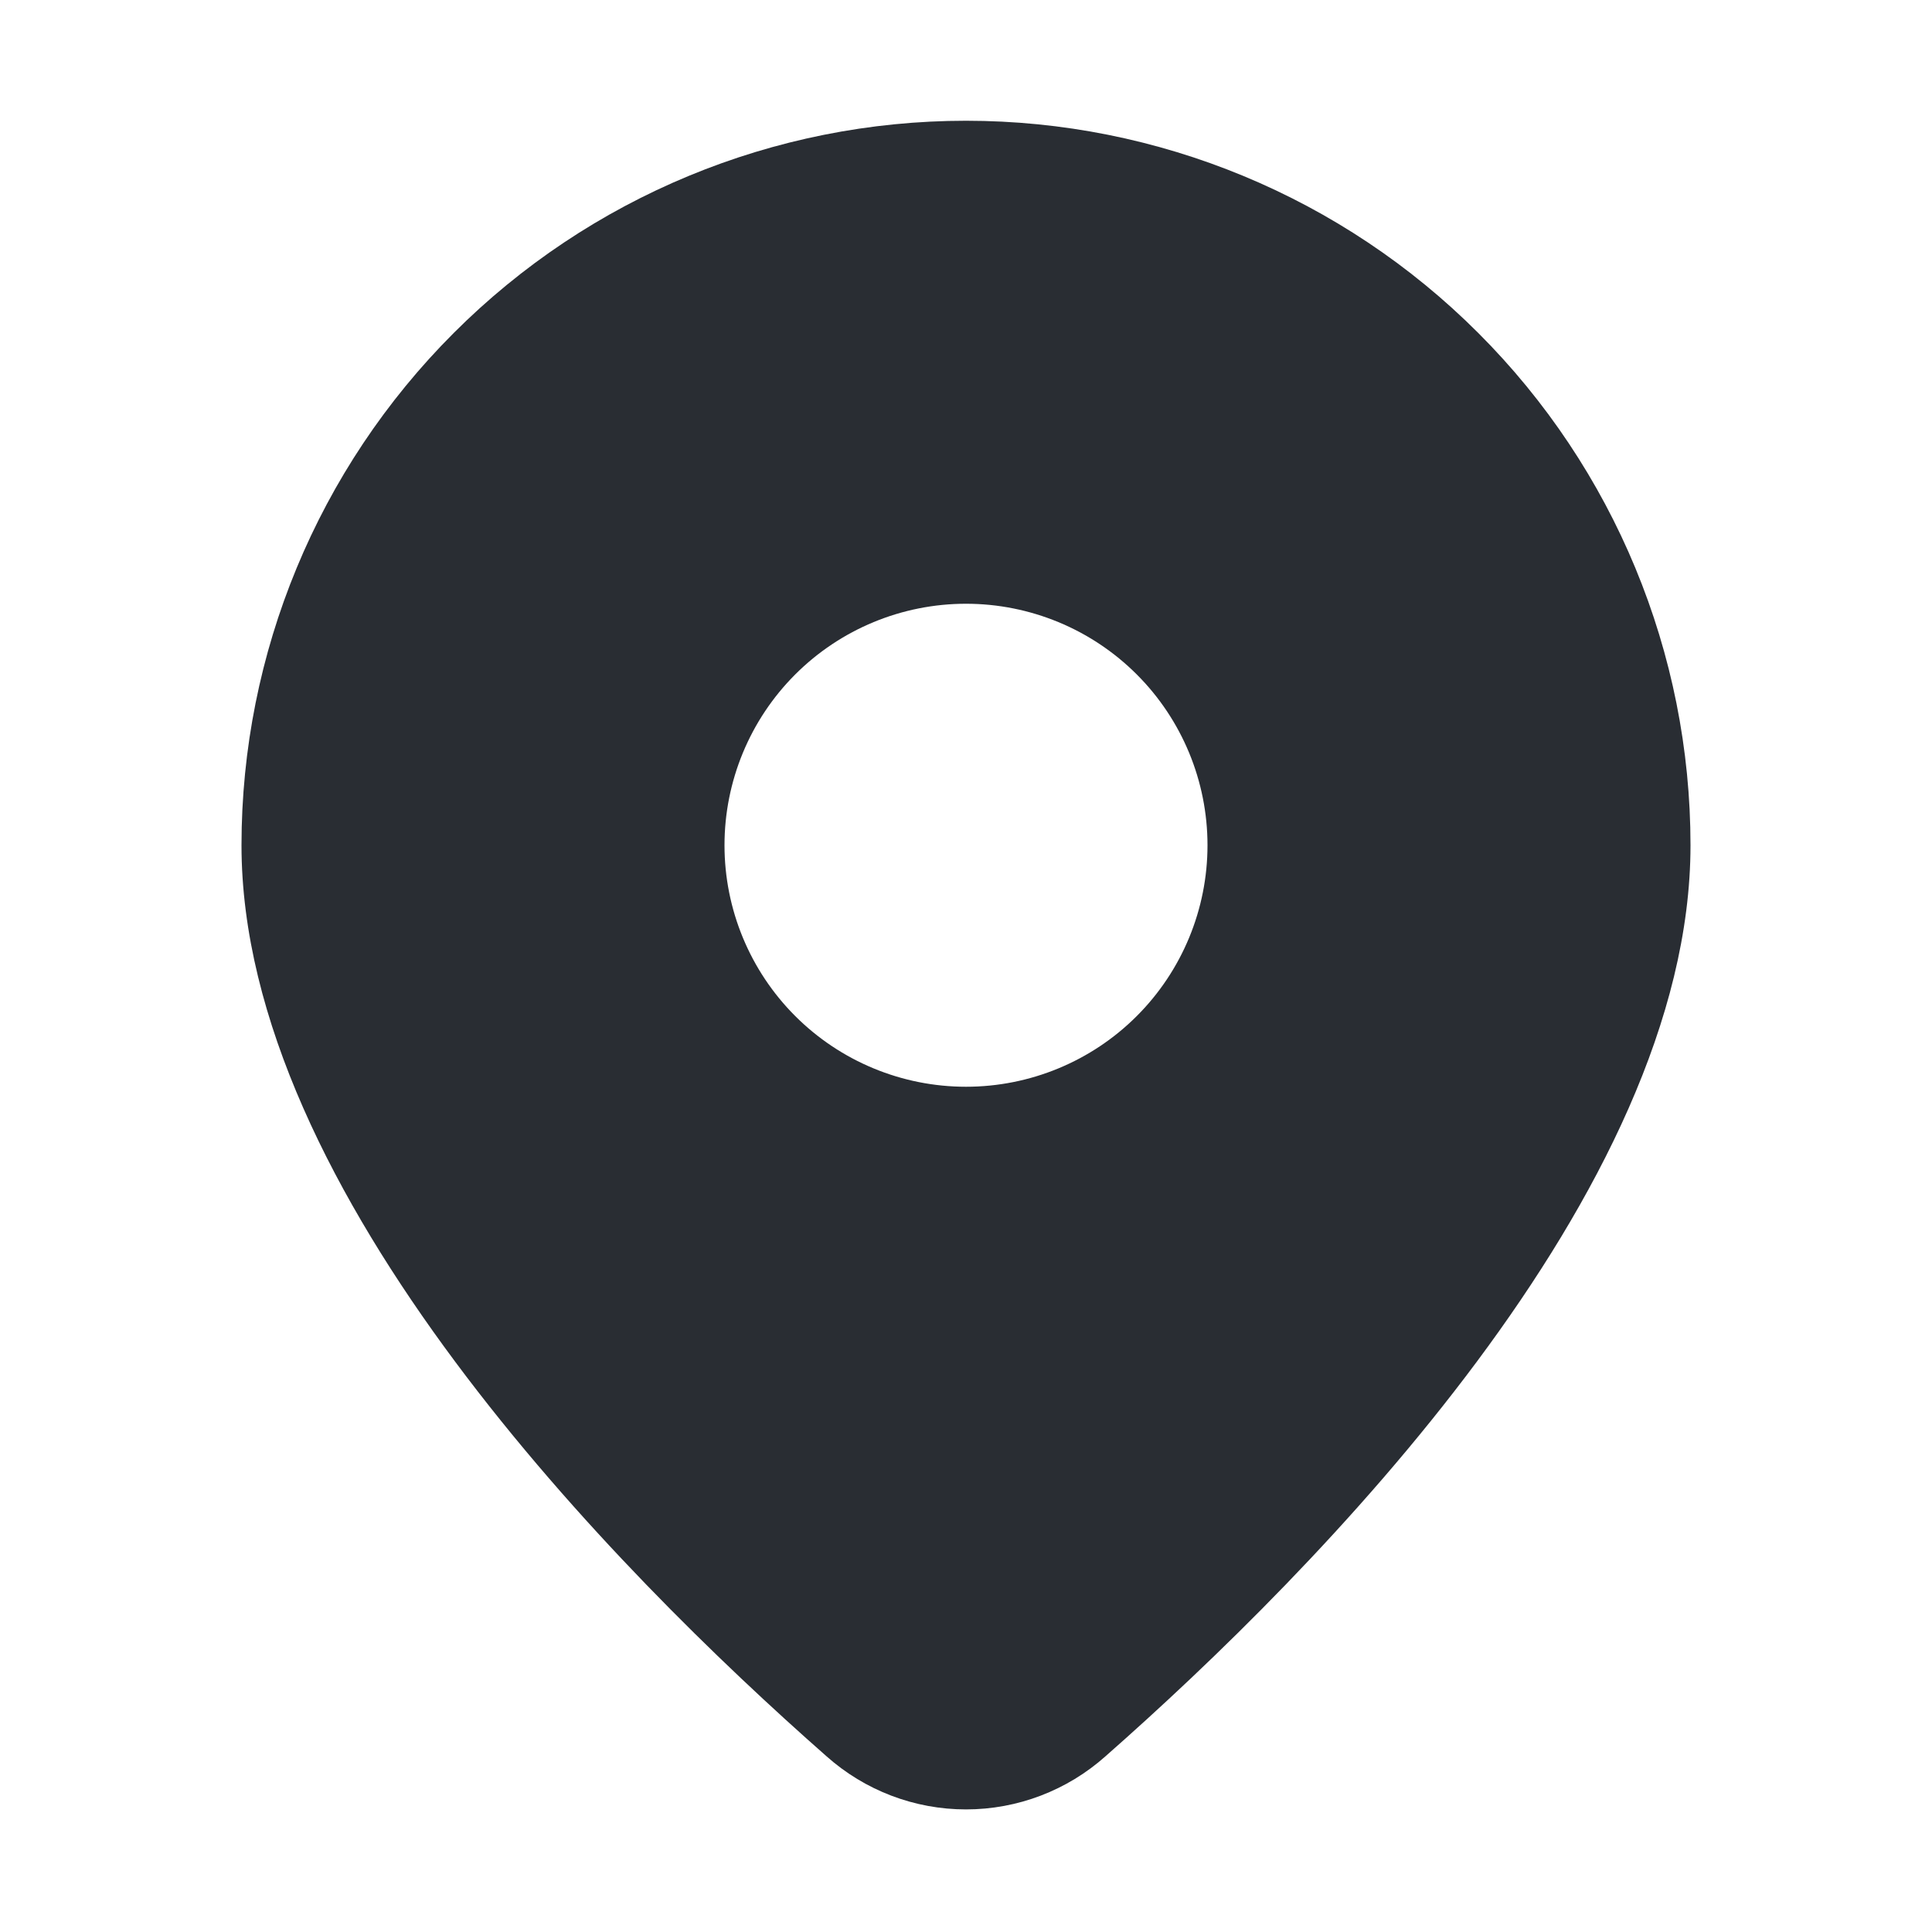
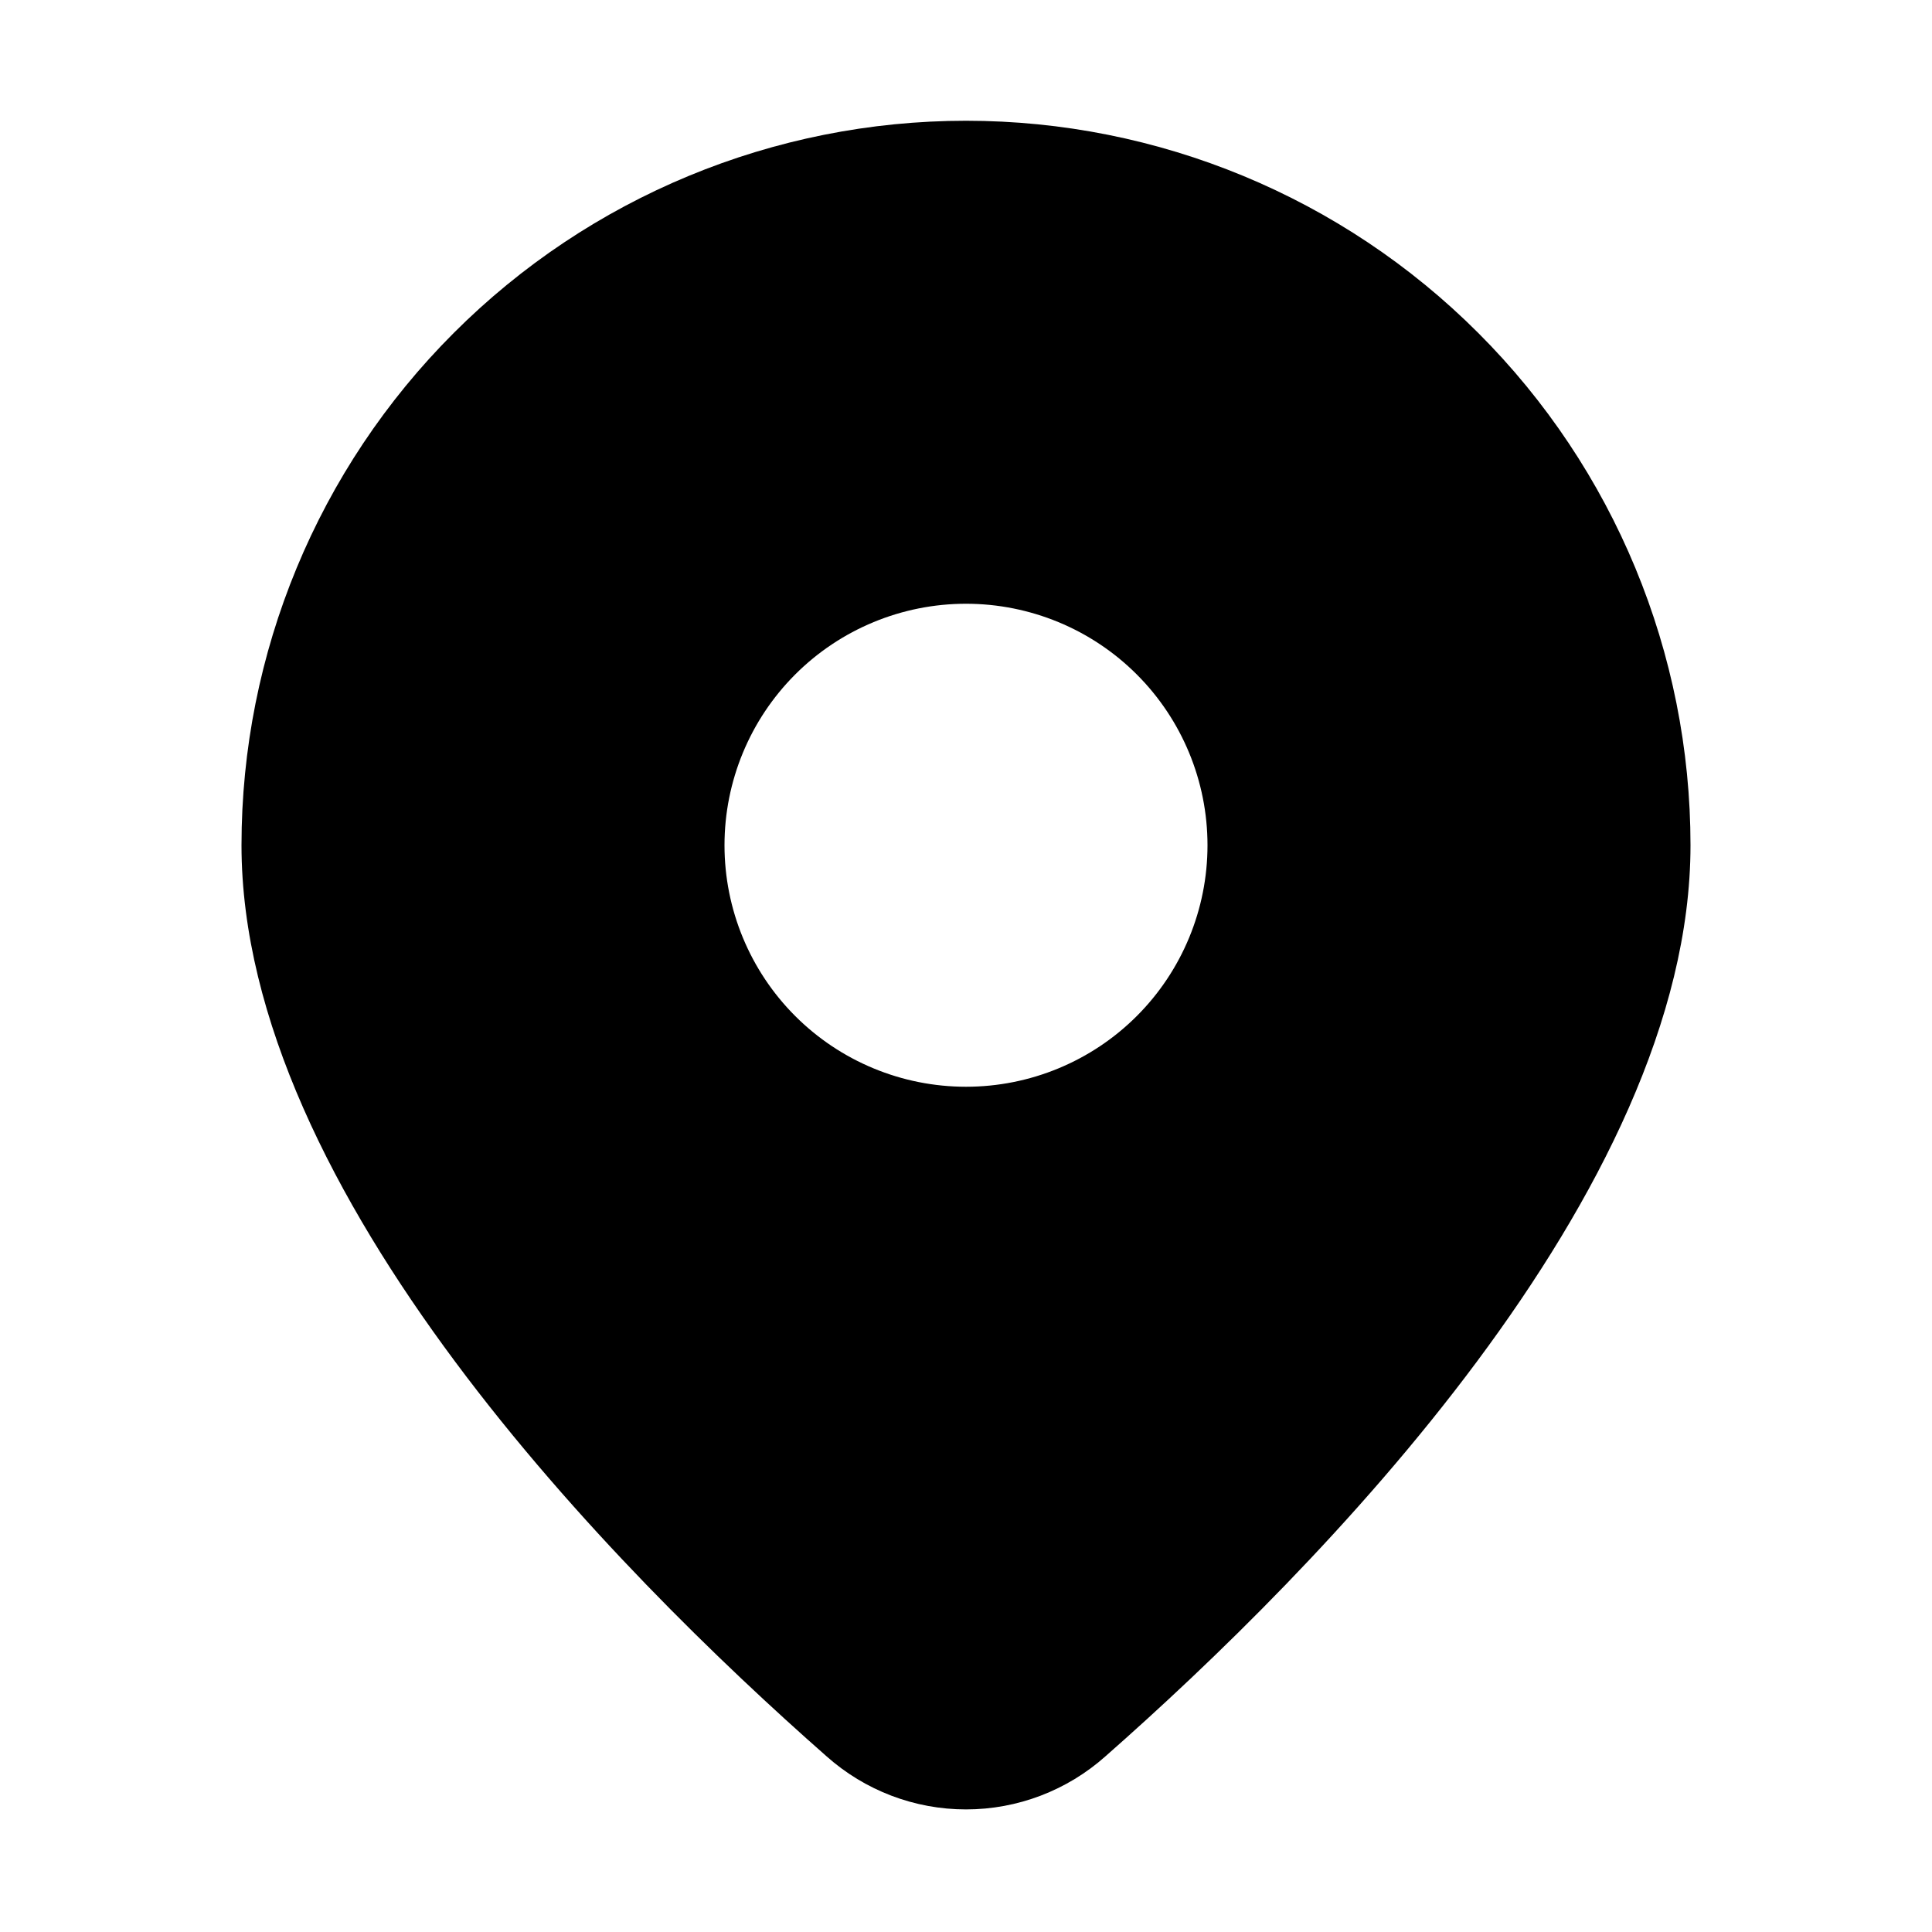
- <svg xmlns="http://www.w3.org/2000/svg" width="20" height="20" viewBox="0 0 20 20" fill="none">
-   <path d="M11.445 18.18C13.624 16.262 17.5 12.345 17.5 8.75C17.5 6.761 16.71 4.853 15.303 3.447C13.897 2.04 11.989 1.25 10 1.25C8.011 1.25 6.103 2.04 4.697 3.447C3.29 4.853 2.5 6.761 2.5 8.75C2.5 12.345 6.375 16.262 8.555 18.18C8.953 18.535 9.467 18.731 10 18.731C10.533 18.731 11.047 18.535 11.445 18.18ZM7.5 8.75C7.5 8.087 7.763 7.451 8.232 6.982C8.701 6.513 9.337 6.25 10 6.25C10.663 6.25 11.299 6.513 11.768 6.982C12.237 7.451 12.5 8.087 12.5 8.75C12.5 9.413 12.237 10.049 11.768 10.518C11.299 10.987 10.663 11.25 10 11.25C9.337 11.25 8.701 10.987 8.232 10.518C7.763 10.049 7.5 9.413 7.5 8.75Z" fill="#292D33" />
+ <svg xmlns="http://www.w3.org/2000/svg" width="20" height="20" viewBox="0 0 20 20">
+   <path d="M11.445 18.18C13.624 16.262 17.5 12.345 17.5 8.75C17.5 6.761 16.71 4.853 15.303 3.447C13.897 2.04 11.989 1.25 10 1.25C8.011 1.25 6.103 2.04 4.697 3.447C3.29 4.853 2.5 6.761 2.5 8.75C2.5 12.345 6.375 16.262 8.555 18.18C8.953 18.535 9.467 18.731 10 18.731C10.533 18.731 11.047 18.535 11.445 18.18ZM7.5 8.75C7.5 8.087 7.763 7.451 8.232 6.982C8.701 6.513 9.337 6.25 10 6.25C10.663 6.25 11.299 6.513 11.768 6.982C12.237 7.451 12.5 8.087 12.5 8.75C12.5 9.413 12.237 10.049 11.768 10.518C11.299 10.987 10.663 11.25 10 11.25C9.337 11.25 8.701 10.987 8.232 10.518C7.763 10.049 7.5 9.413 7.5 8.75Z" />
</svg>
